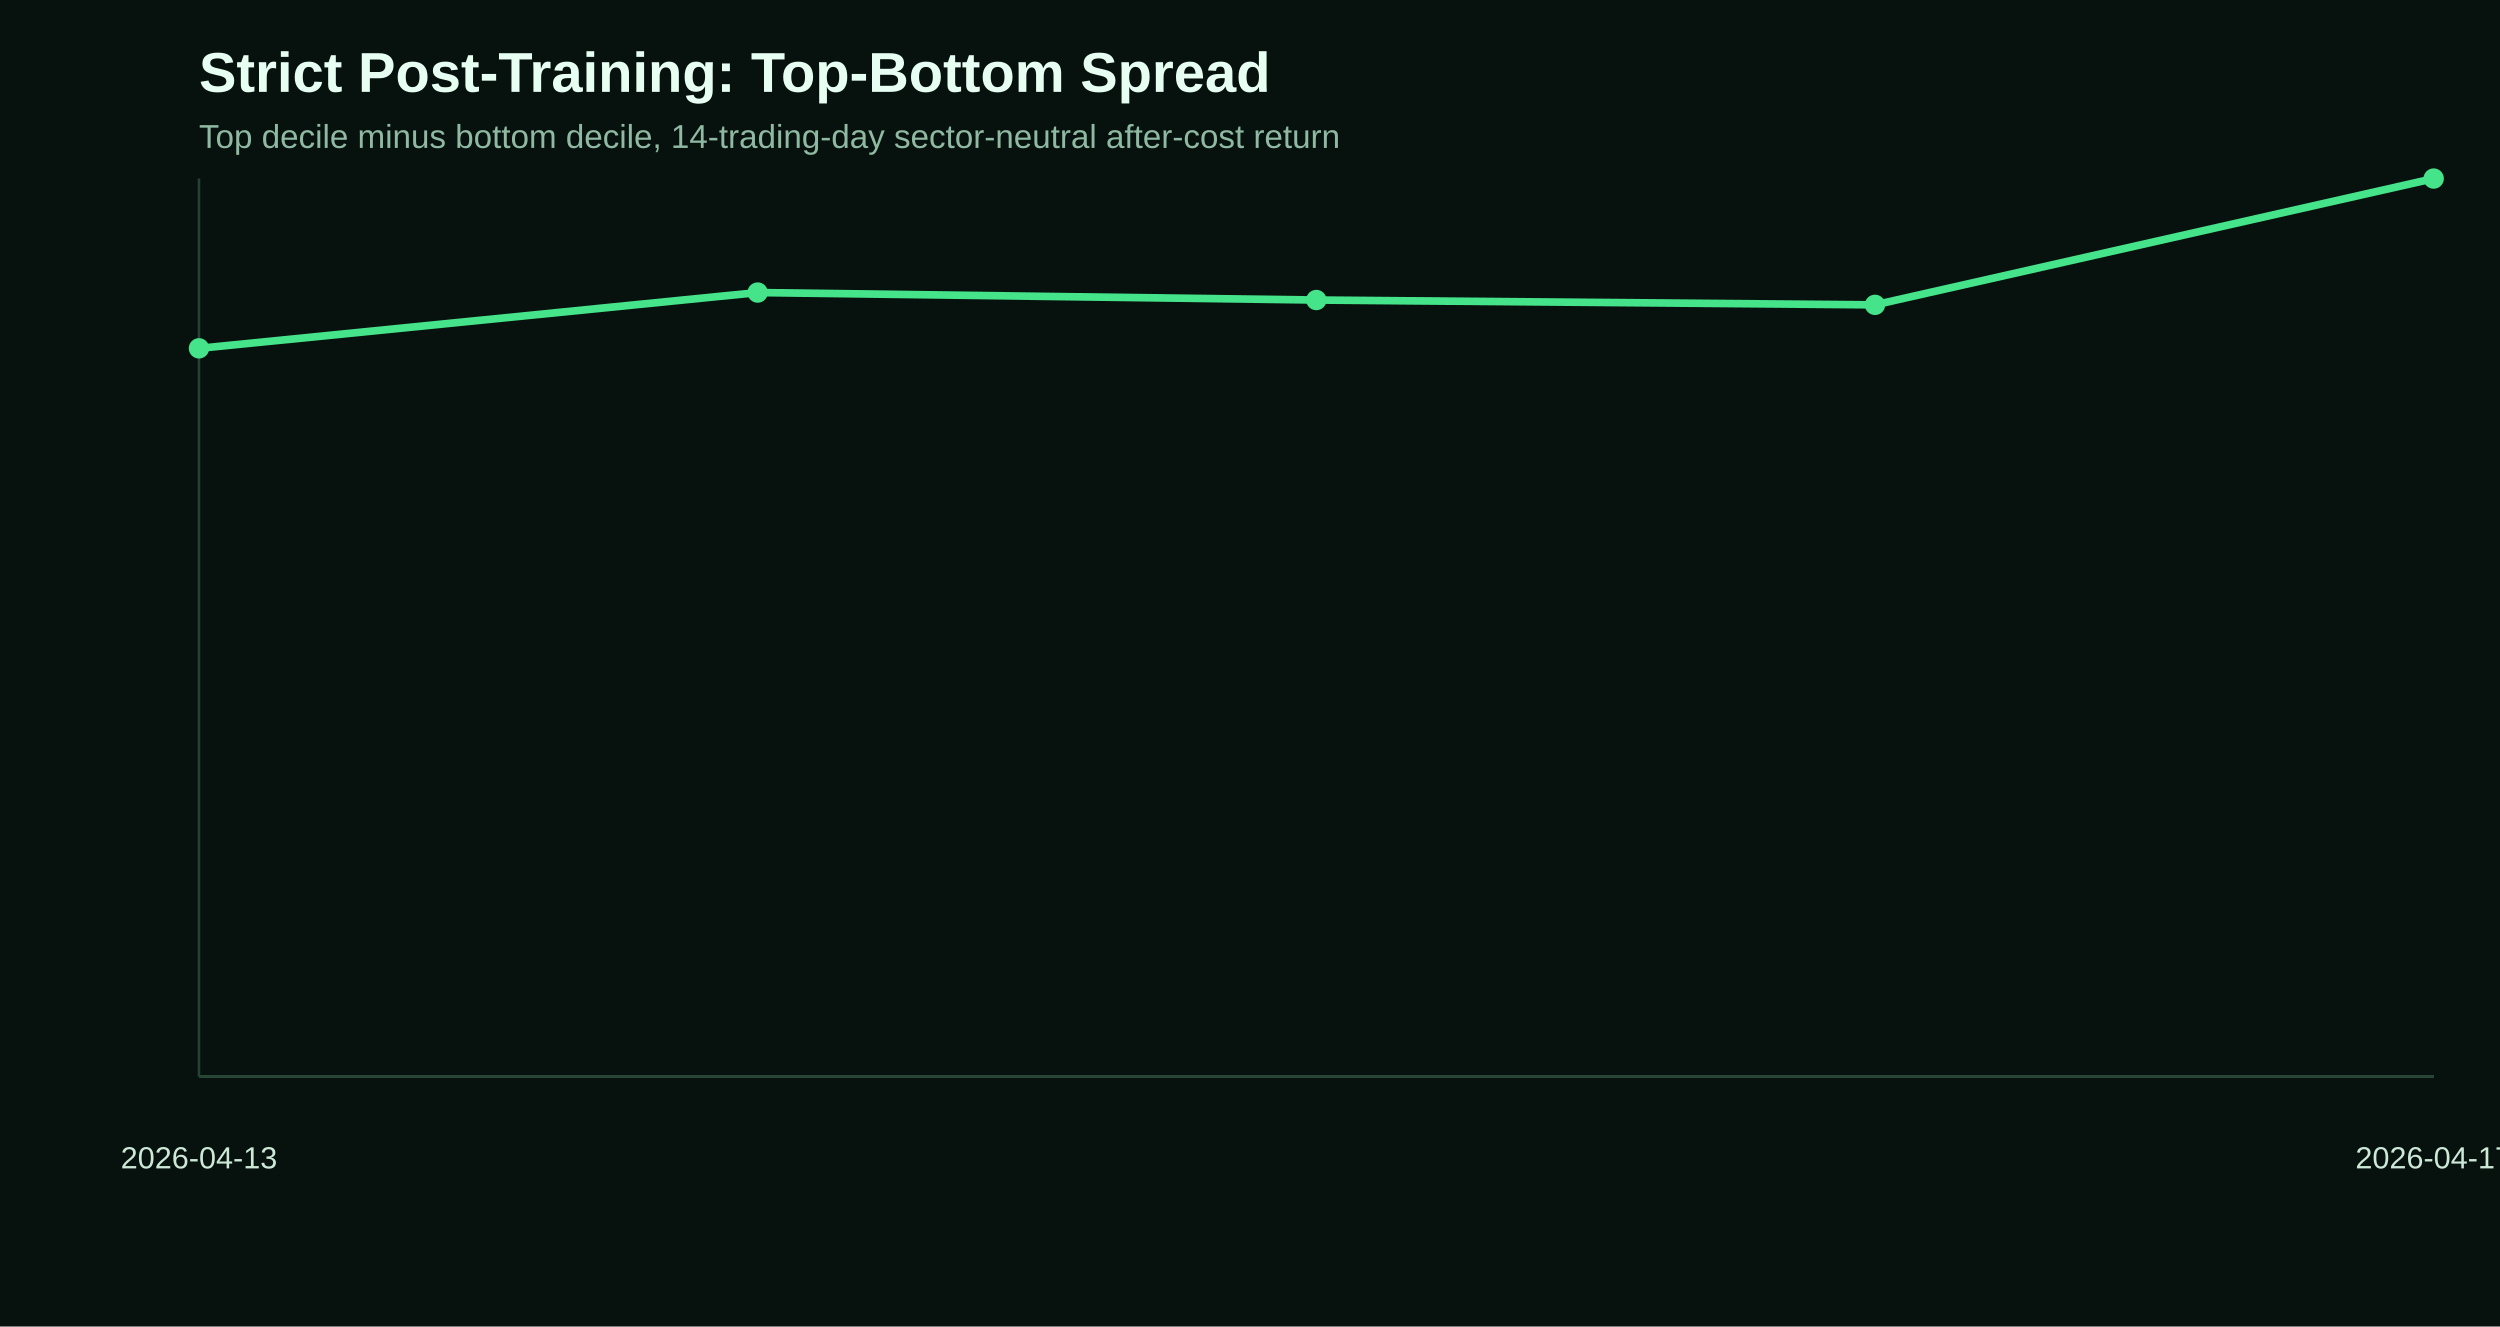
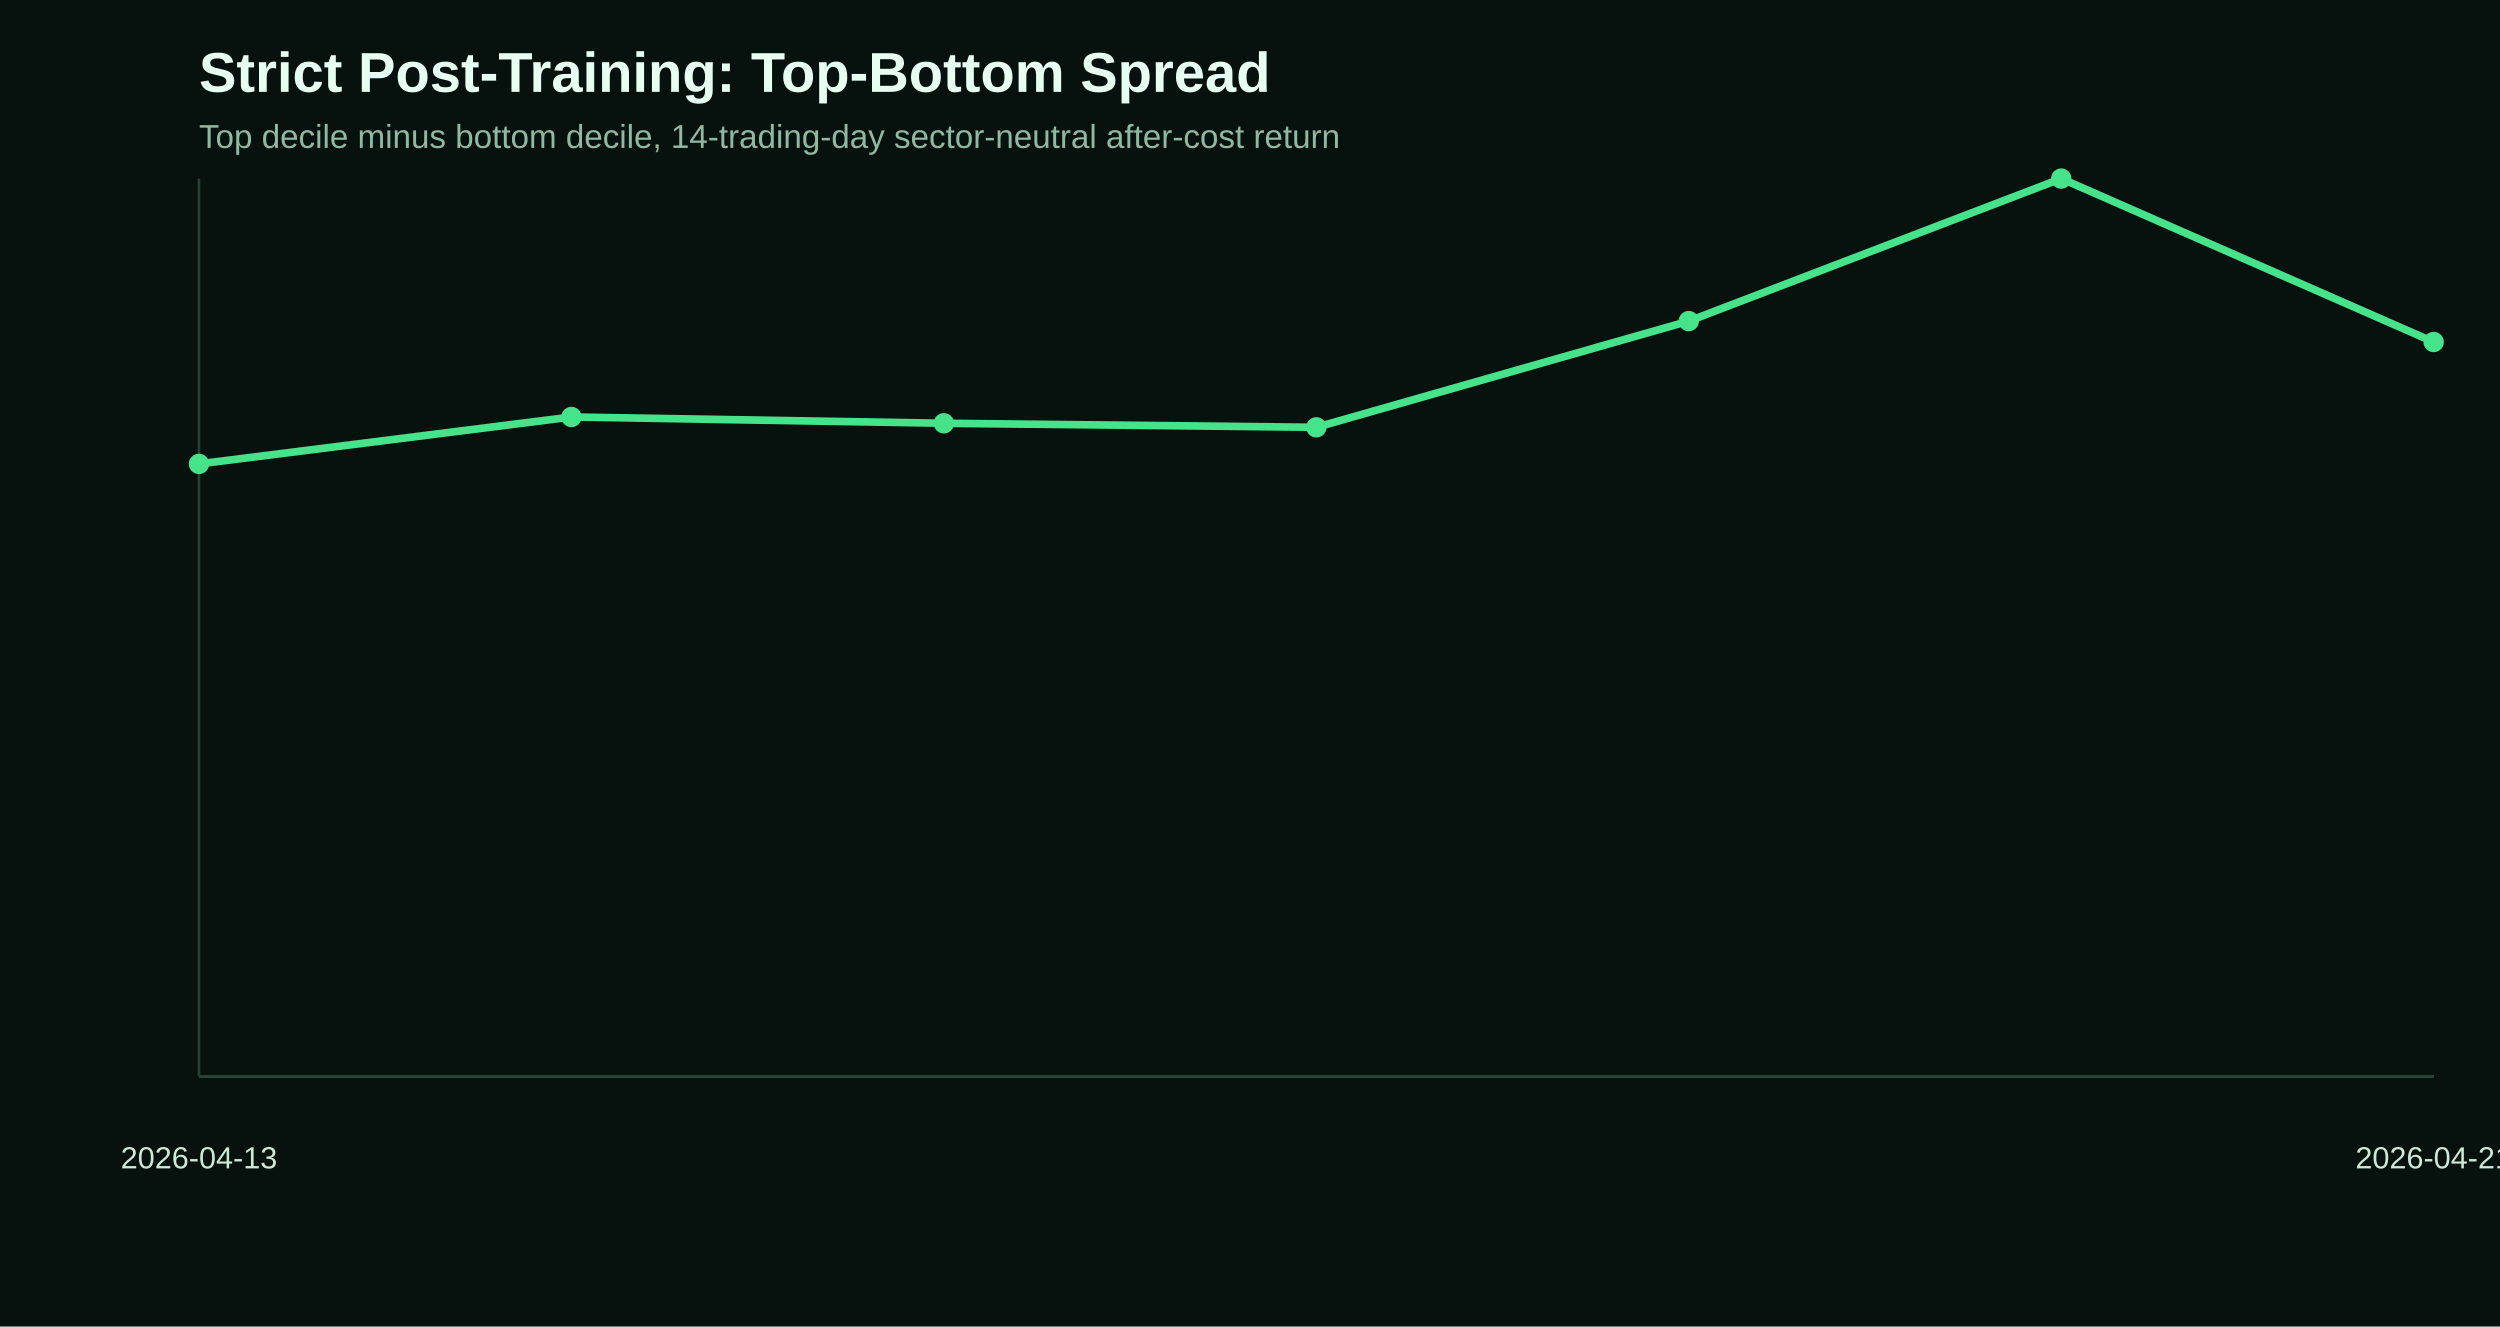
<svg xmlns="http://www.w3.org/2000/svg" width="980" height="520" viewBox="0 0 980 520">
  <rect width="100%" height="100%" fill="#07110d" />
  <text x="78" y="36" fill="#e7fff3" font-family="Arial, sans-serif" font-size="22" font-weight="700">Strict Post-Training: Top-Bottom Spread</text>
  <text x="78" y="58" fill="#8fb9a2" font-family="Arial, sans-serif" font-size="13">Top decile minus bottom decile, 14-trading-day sector-neutral after-cost return</text>
  <line x1="78" y1="422.00" x2="954" y2="422.00" stroke="#6fbf90" stroke-opacity="0.55" stroke-width="1" />
  <line x1="78" y1="70" x2="78" y2="422" stroke="#254235" />
  <line x1="78" y1="422" x2="954" y2="422" stroke="#254235" />
-   <polyline points="78.00,136.55 297.00,114.68 516.00,117.61 735.00,119.50 954.00,70.00" fill="none" stroke="#45e38a" stroke-width="3" stroke-linejoin="round" stroke-linecap="round" />
-   <circle cx="78.00" cy="136.55" r="4" fill="#45e38a" />
+   <polyline points="78.00,181.85 224.00,163.46 370.00,165.92 516.00,167.51 662.00,125.87 808.00,70.00 954.00,134.07" fill="none" stroke="#45e38a" stroke-width="3" stroke-linejoin="round" stroke-linecap="round" />
+   <circle cx="78.00" cy="181.85" r="4" fill="#45e38a" />
  <text x="78.00" y="458" text-anchor="middle" fill="#cce9d8" font-family="Arial, sans-serif" font-size="12">2026-04-13</text>
-   <circle cx="297.00" cy="114.68" r="4" fill="#45e38a" />
-   <circle cx="516.00" cy="117.61" r="4" fill="#45e38a" />
-   <circle cx="735.00" cy="119.50" r="4" fill="#45e38a" />
-   <circle cx="954.00" cy="70.00" r="4" fill="#45e38a" />
-   <text x="954.00" y="458" text-anchor="middle" fill="#cce9d8" font-family="Arial, sans-serif" font-size="12">2026-04-17</text>
+   <circle cx="224.00" cy="163.46" r="4" fill="#45e38a" />
+   <circle cx="370.00" cy="165.92" r="4" fill="#45e38a" />
+   <circle cx="516.00" cy="167.51" r="4" fill="#45e38a" />
+   <circle cx="662.00" cy="125.87" r="4" fill="#45e38a" />
+   <circle cx="808.00" cy="70.00" r="4" fill="#45e38a" />
+   <circle cx="954.00" cy="134.07" r="4" fill="#45e38a" />
+   <text x="954.00" y="458" text-anchor="middle" fill="#cce9d8" font-family="Arial, sans-serif" font-size="12">2026-04-21</text>
</svg>
